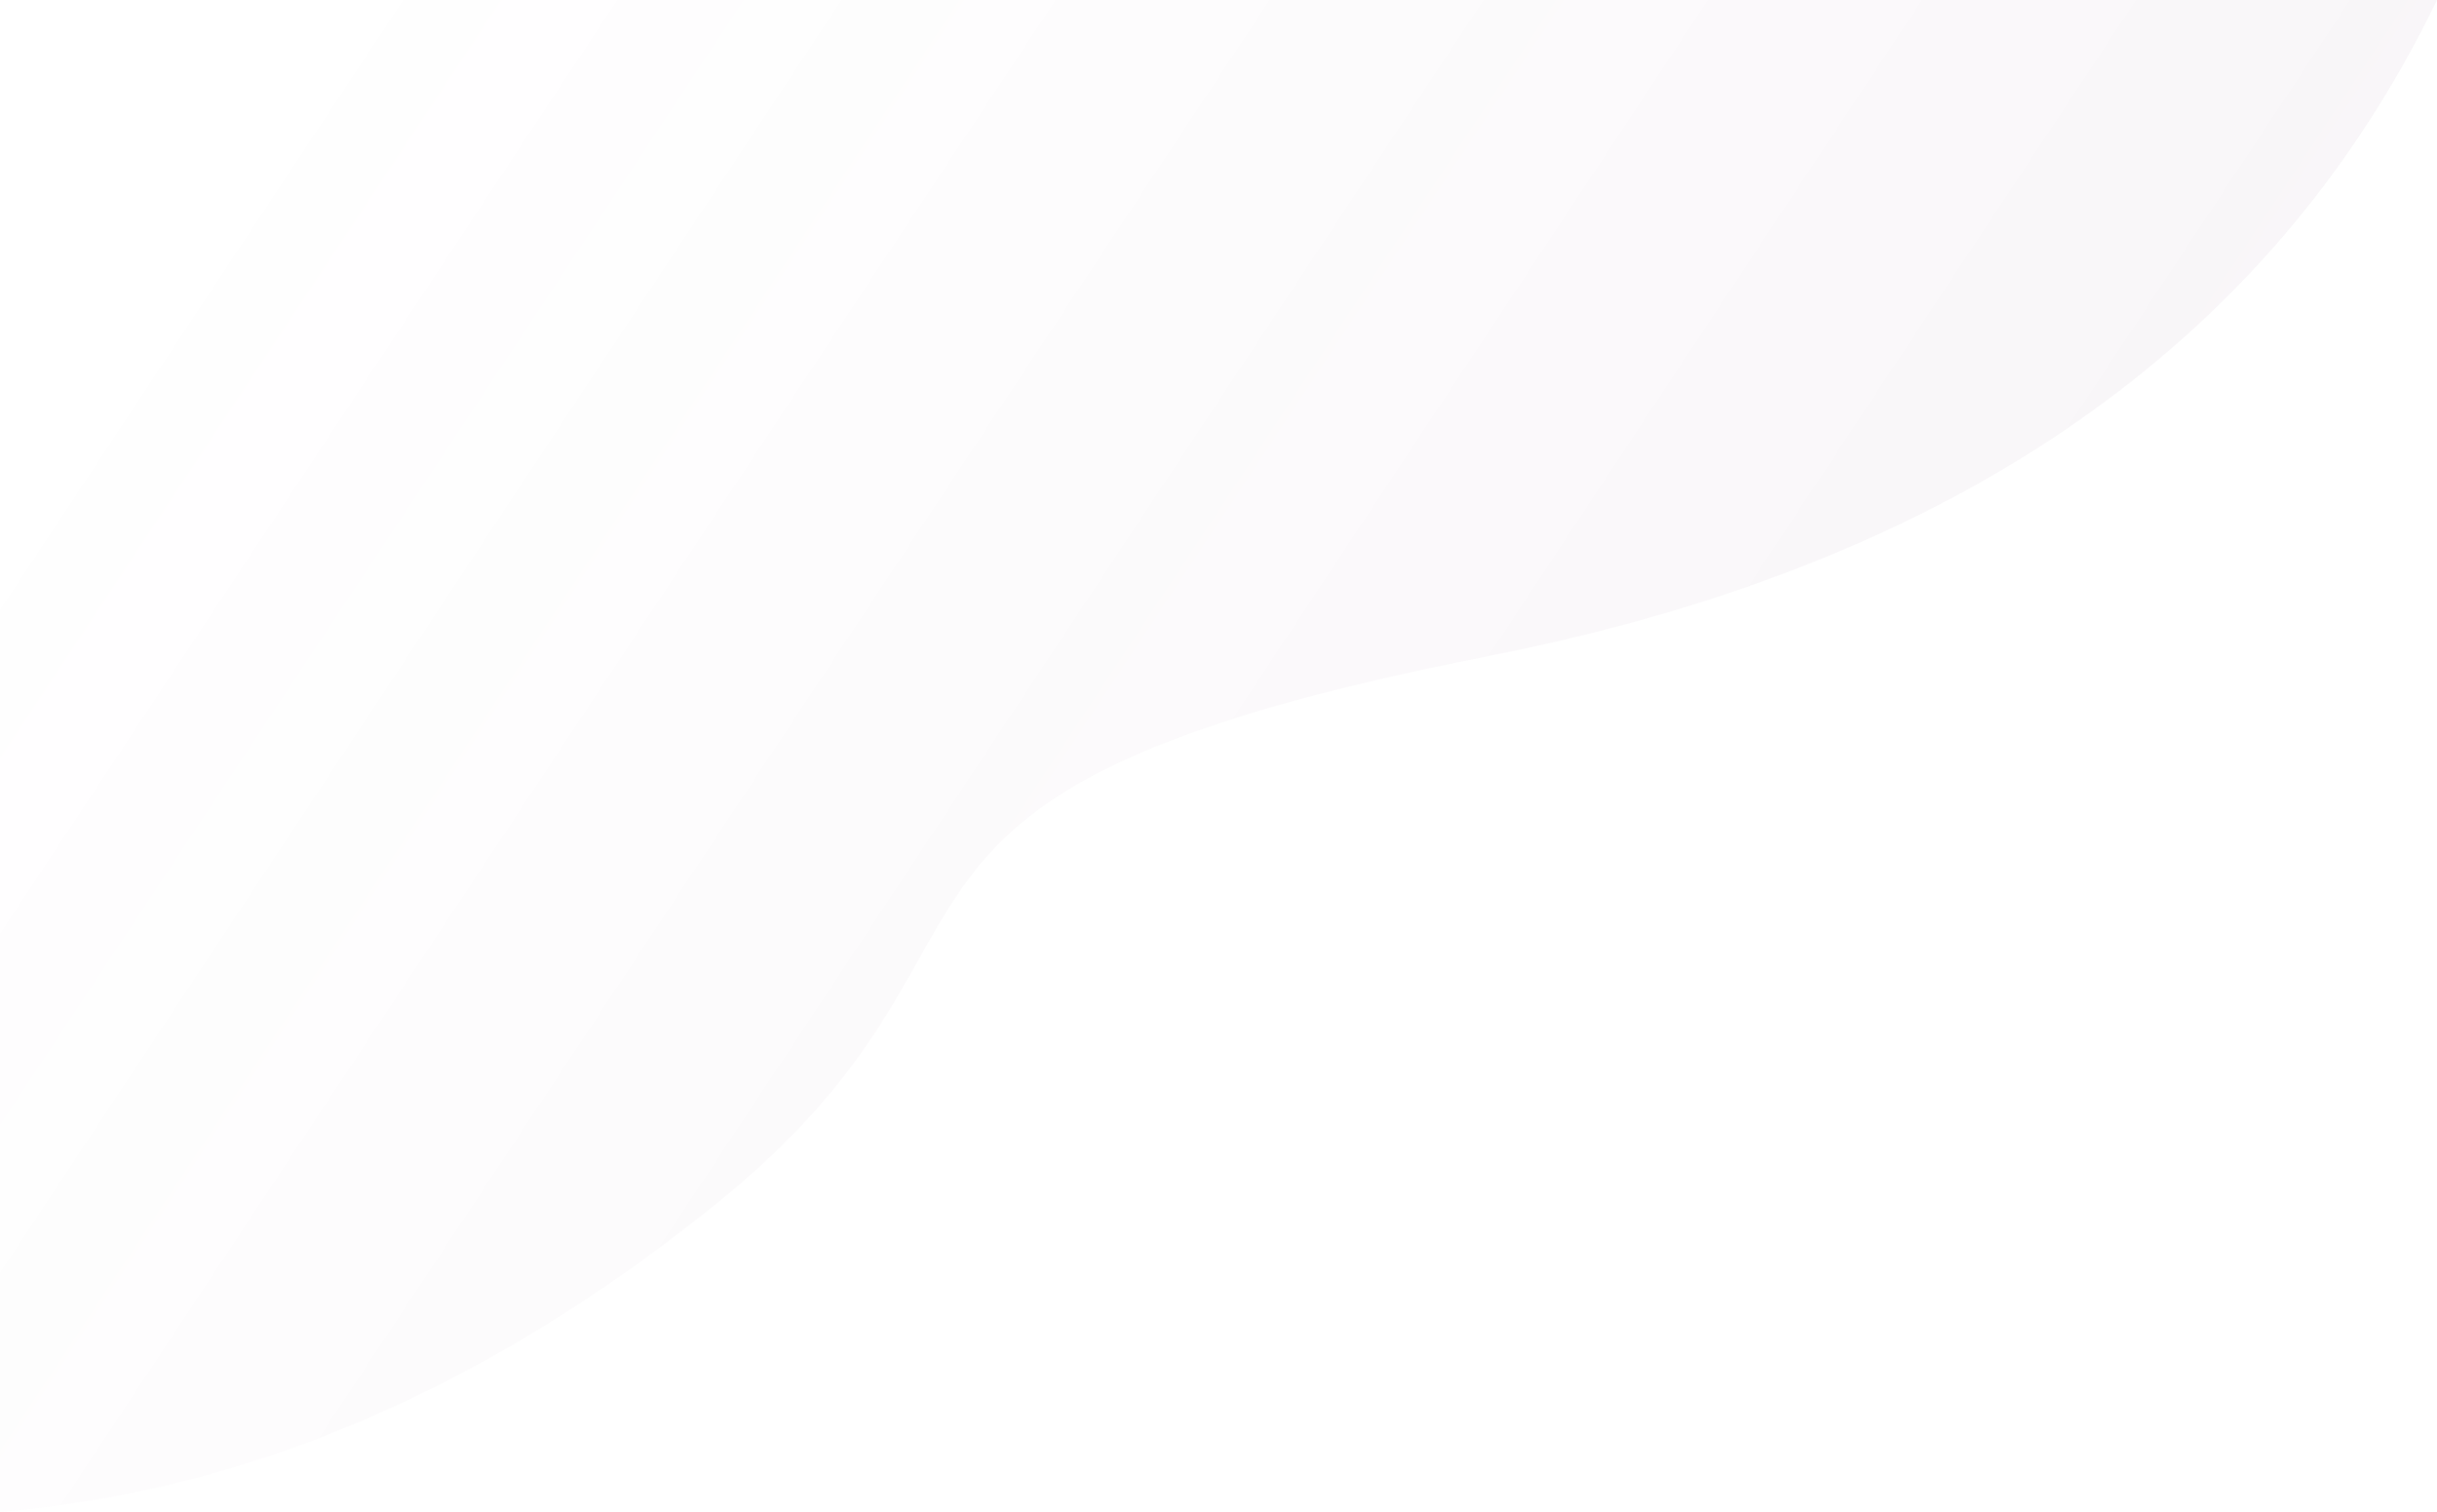
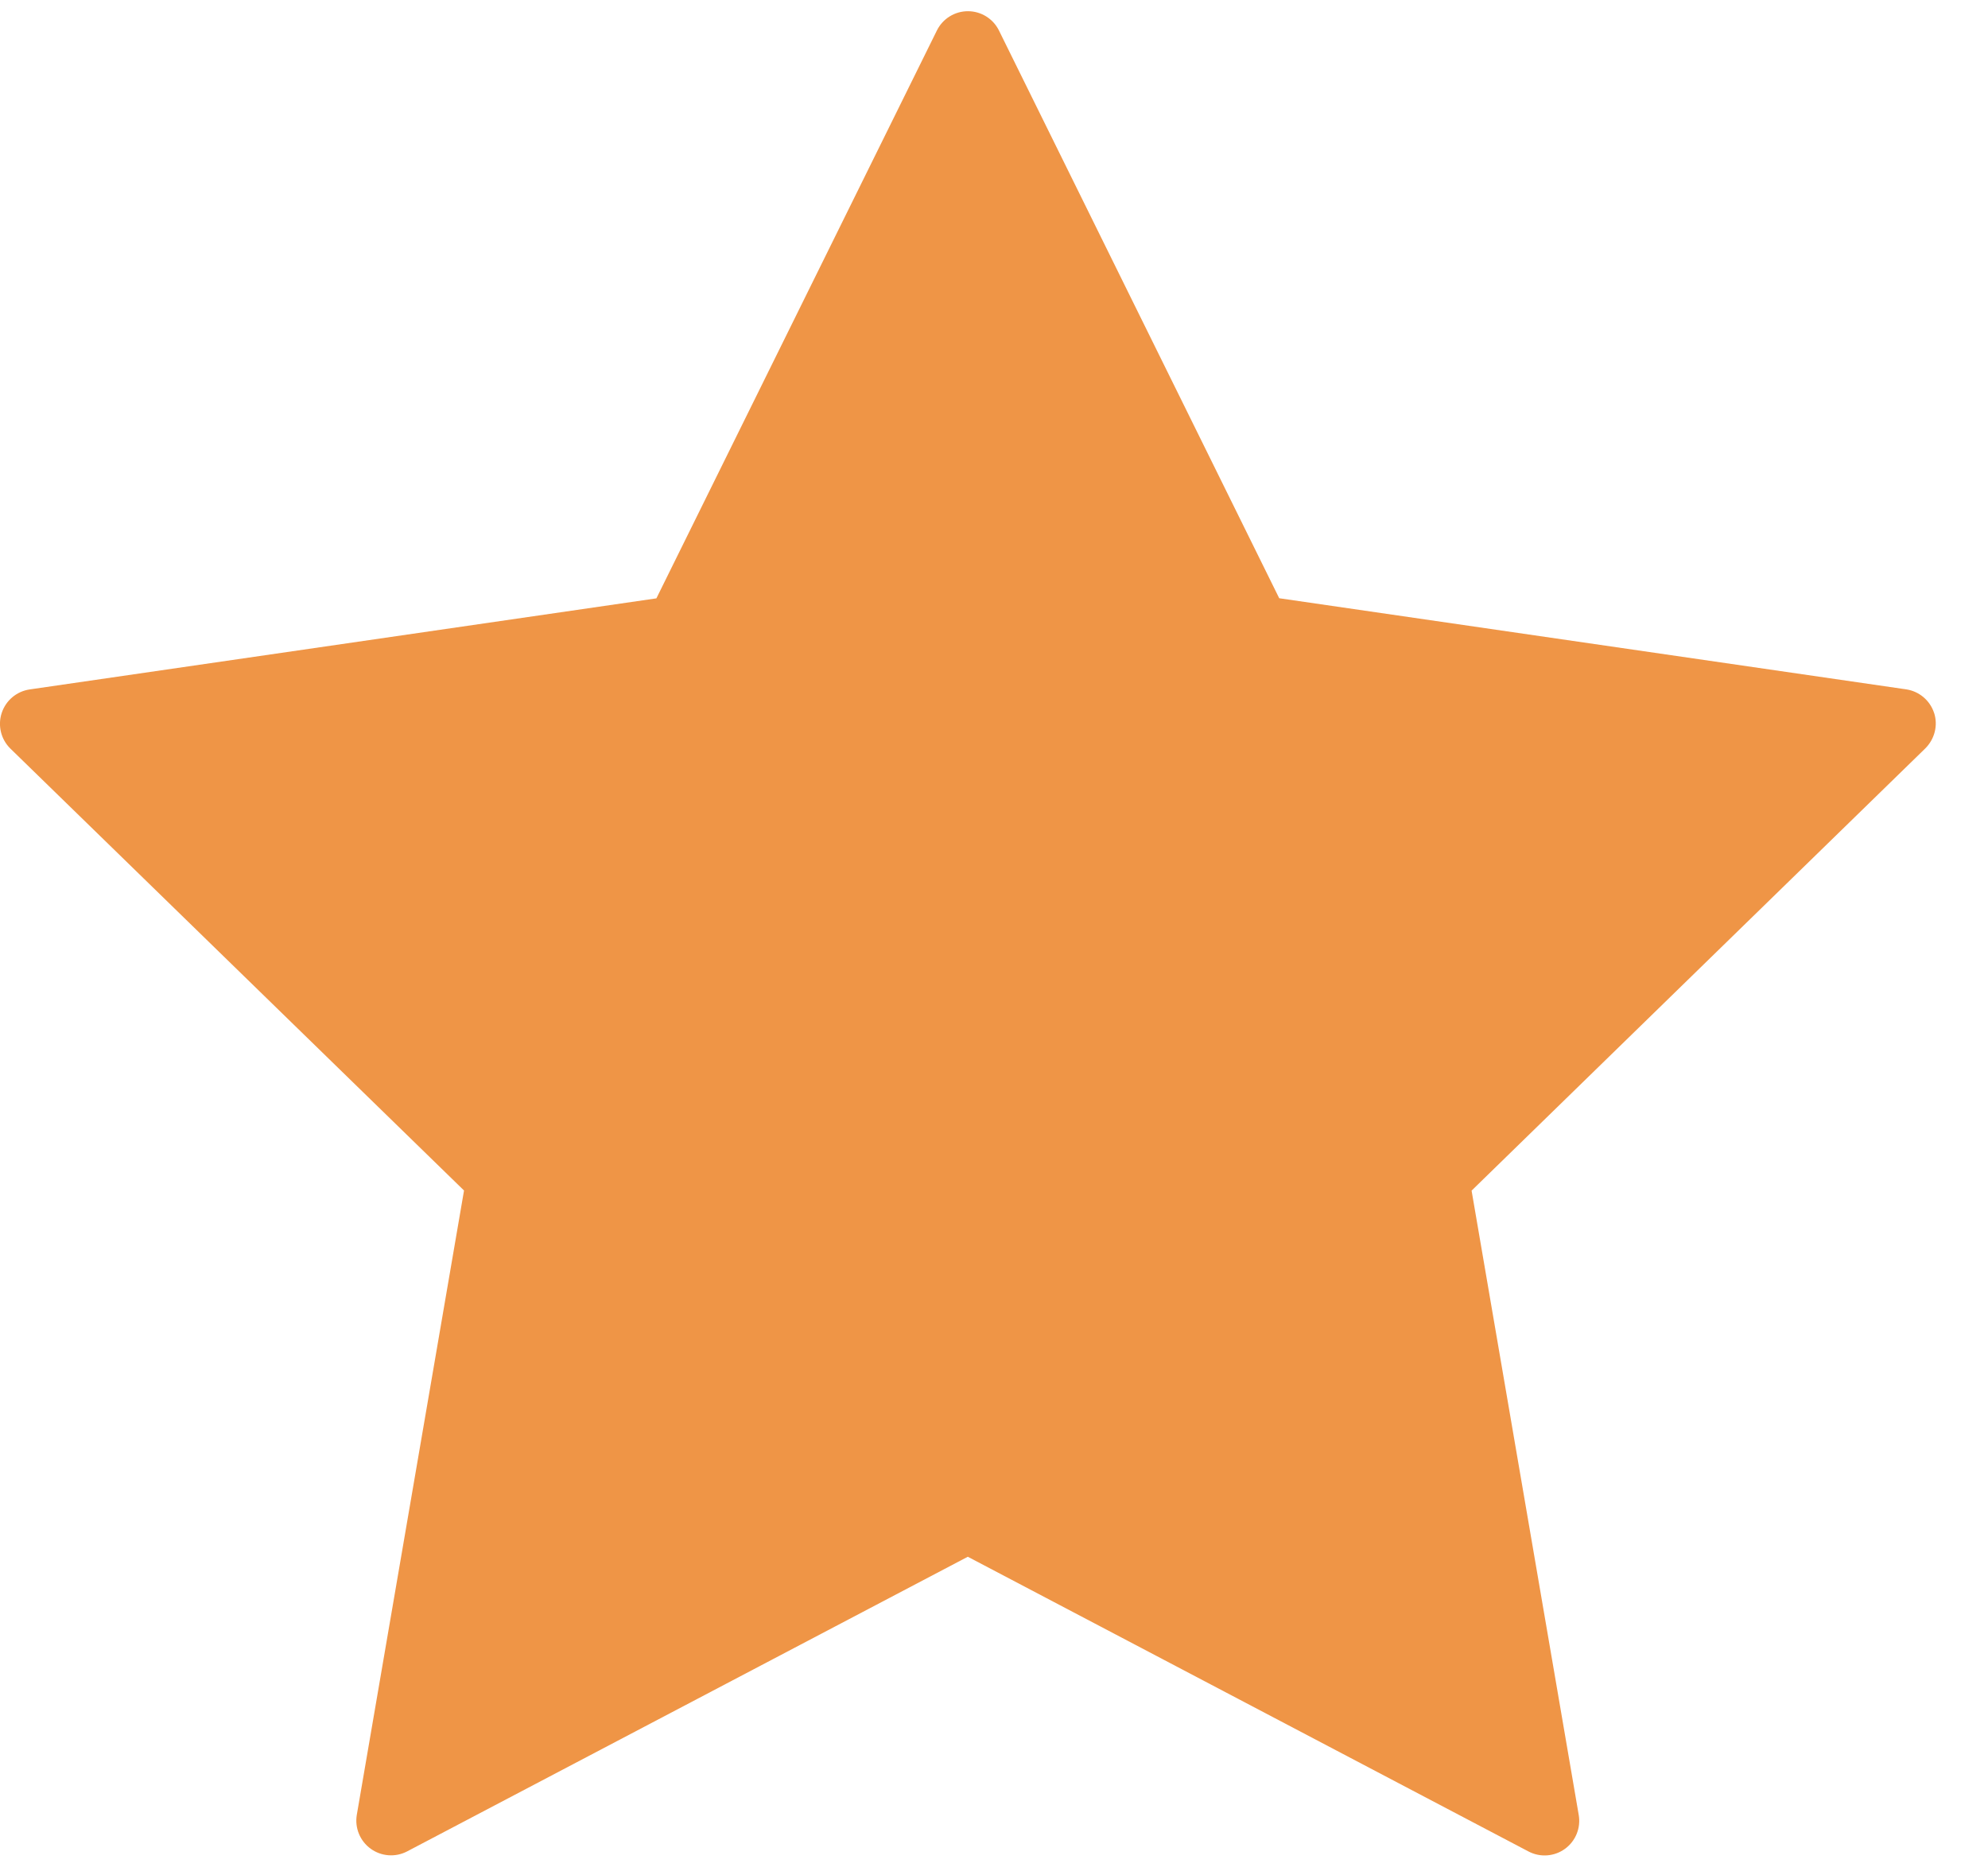
- <svg xmlns="http://www.w3.org/2000/svg" width="374" height="232">
-   <defs>
-     <linearGradient x1="100%" y1="69.24%" x2="9.399%" y2="32.157%" id="a">
-       <stop stop-color="#8A4389" stop-opacity="0" offset="0%" />
-       <stop stop-color="#512051" offset="100%" />
-       <stop stop-color="#512051" offset="100%" />
-       <stop stop-color="#512051" offset="100%" />
-     </linearGradient>
-   </defs>
-   <path d="M0 232c25.63-53.065 74.118-86.618 145.464-100.66 107.018-21.062 66.506-42.306 119.083-84.466C299.6 18.767 336.083 3.143 374 0v232H0z" transform="rotate(180 187 116)" fill="url(#a)" fill-rule="evenodd" opacity=".05" />
+ <svg xmlns="http://www.w3.org/2000/svg" width="17" height="16">
+   <path d="M16.539 6.097a.297.297 0 00-.24-.202l-5.36-.779L8.542.26a.296.296 0 00-.53 0L5.613 5.117l-5.36.779a.297.297 0 00-.165.505l3.88 3.78-.917 5.34a.297.297 0 00.43.312l4.795-2.52 4.794 2.52a.296.296 0 00.43-.313l-.916-5.338L16.464 6.4c.08-.08.11-.197.075-.304z" fill="#EF9546" fill-rule="nonzero" />
</svg>
